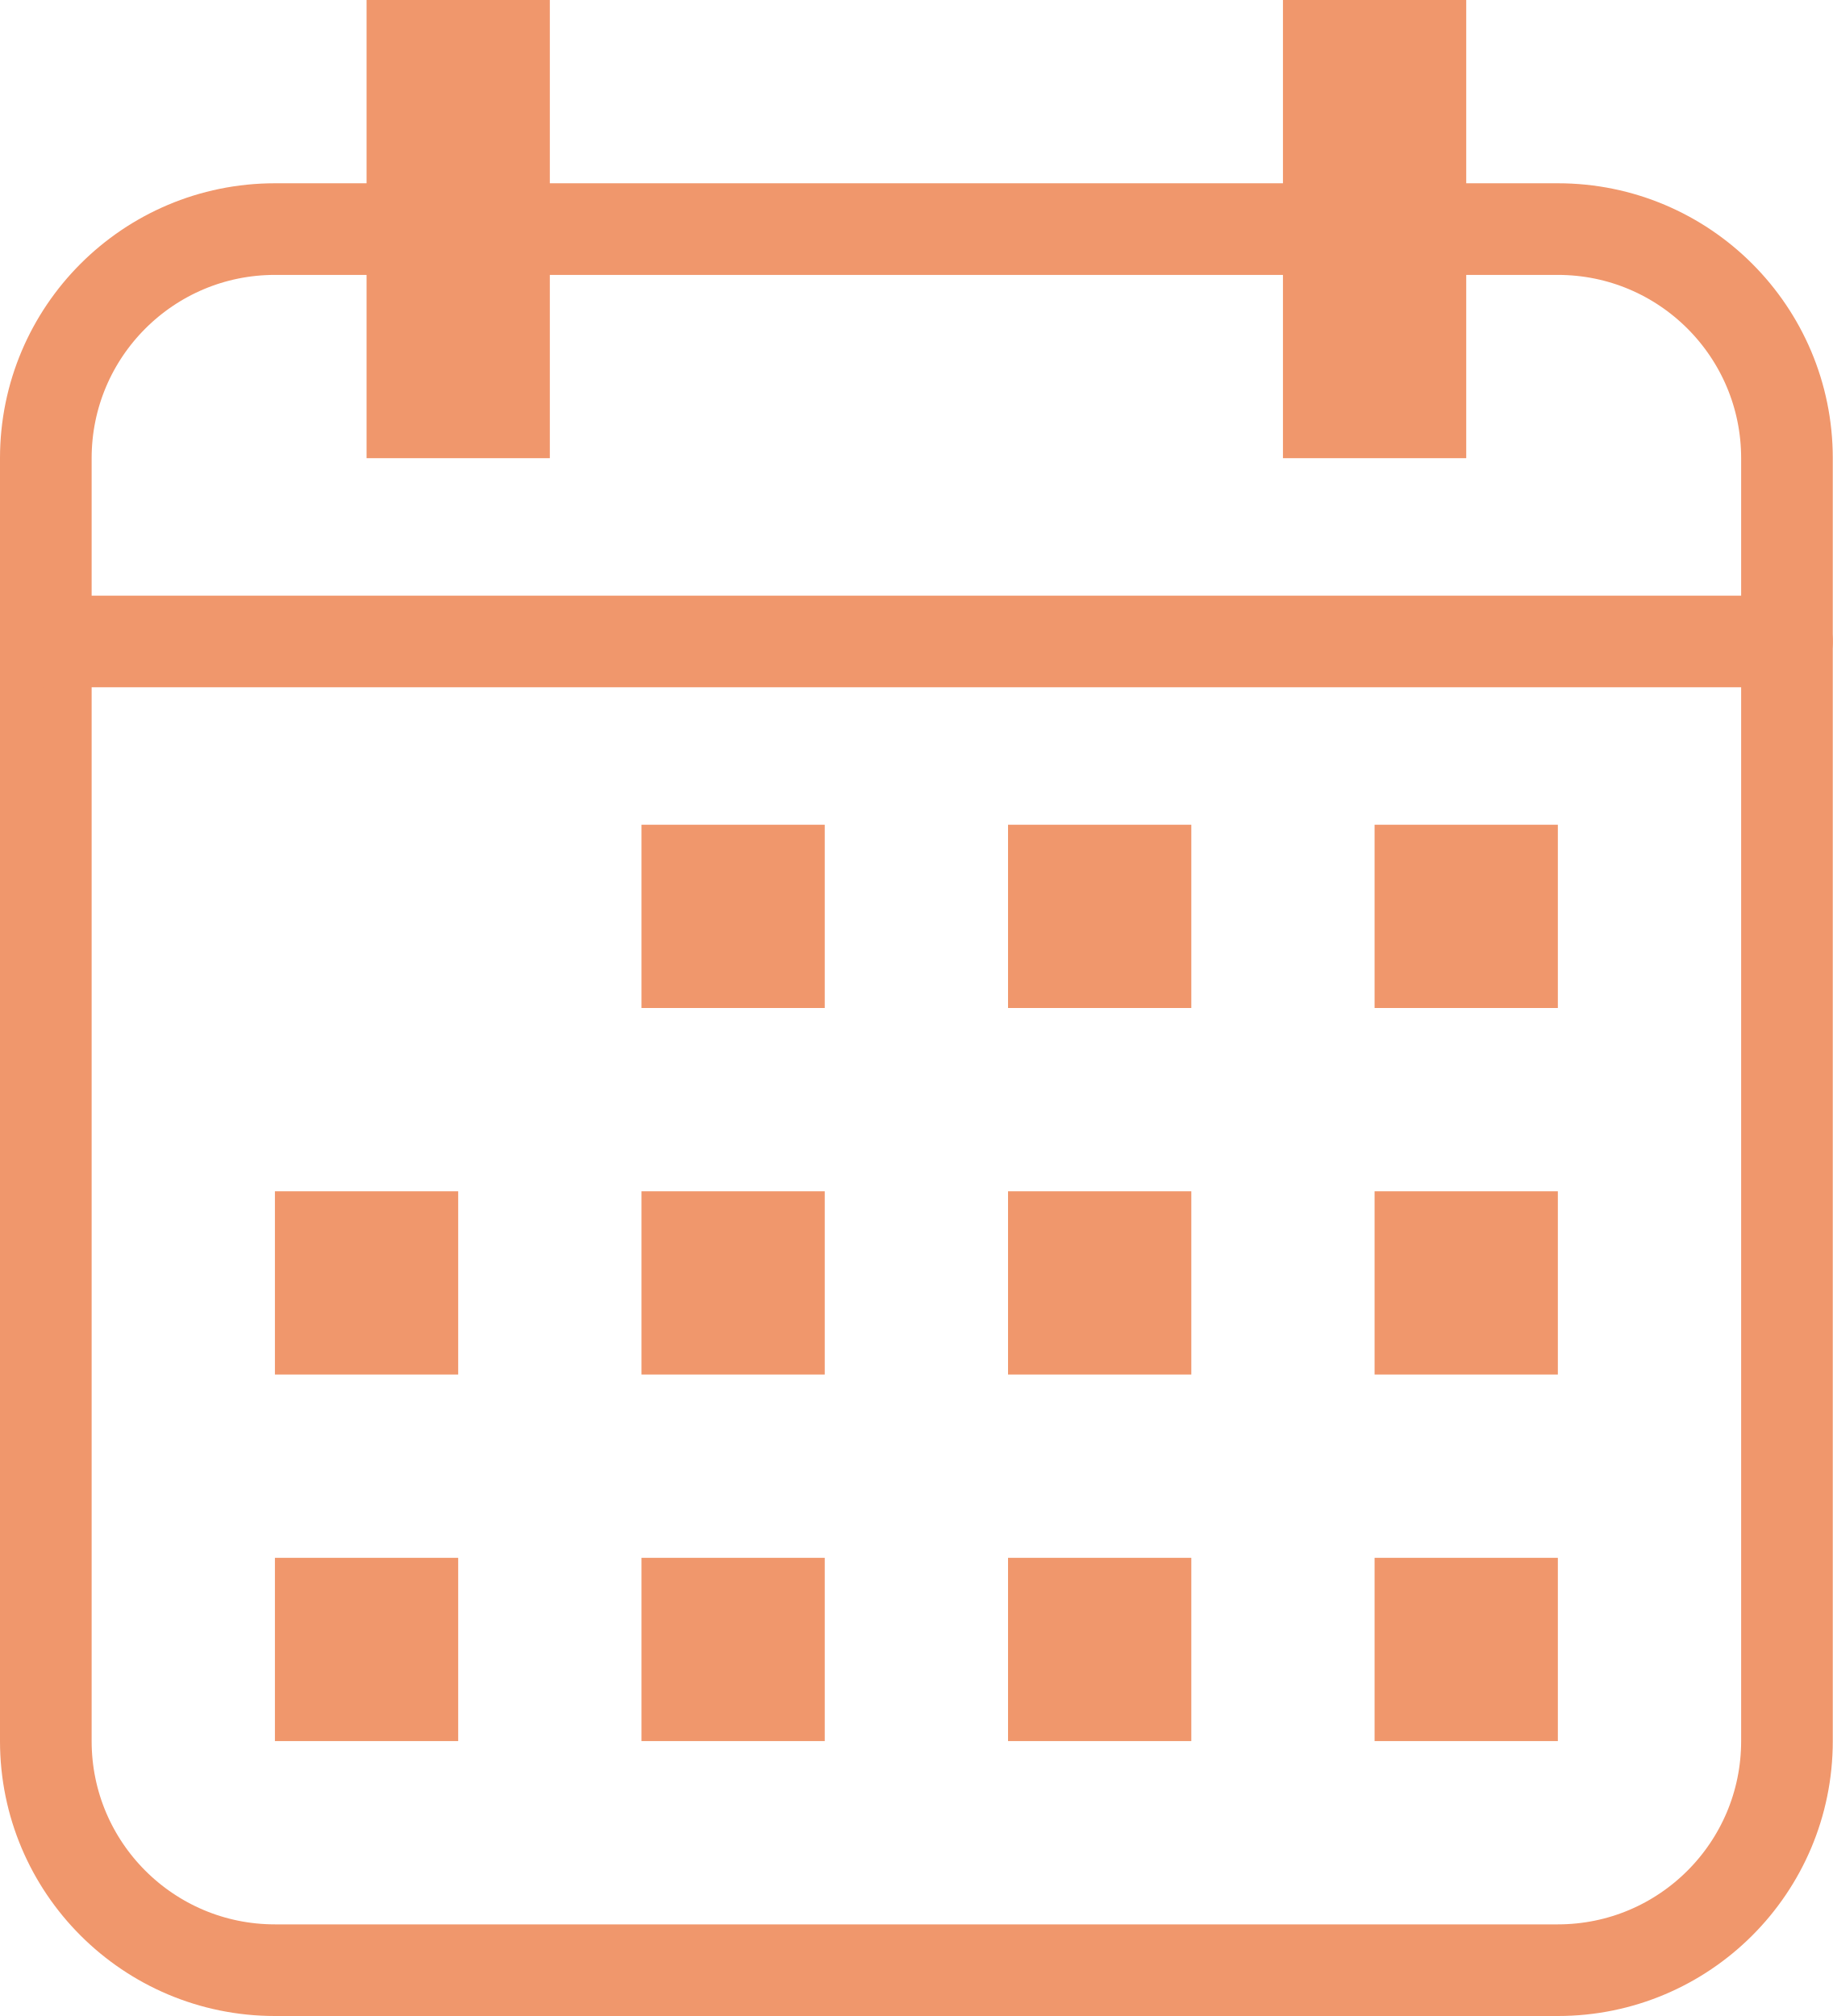
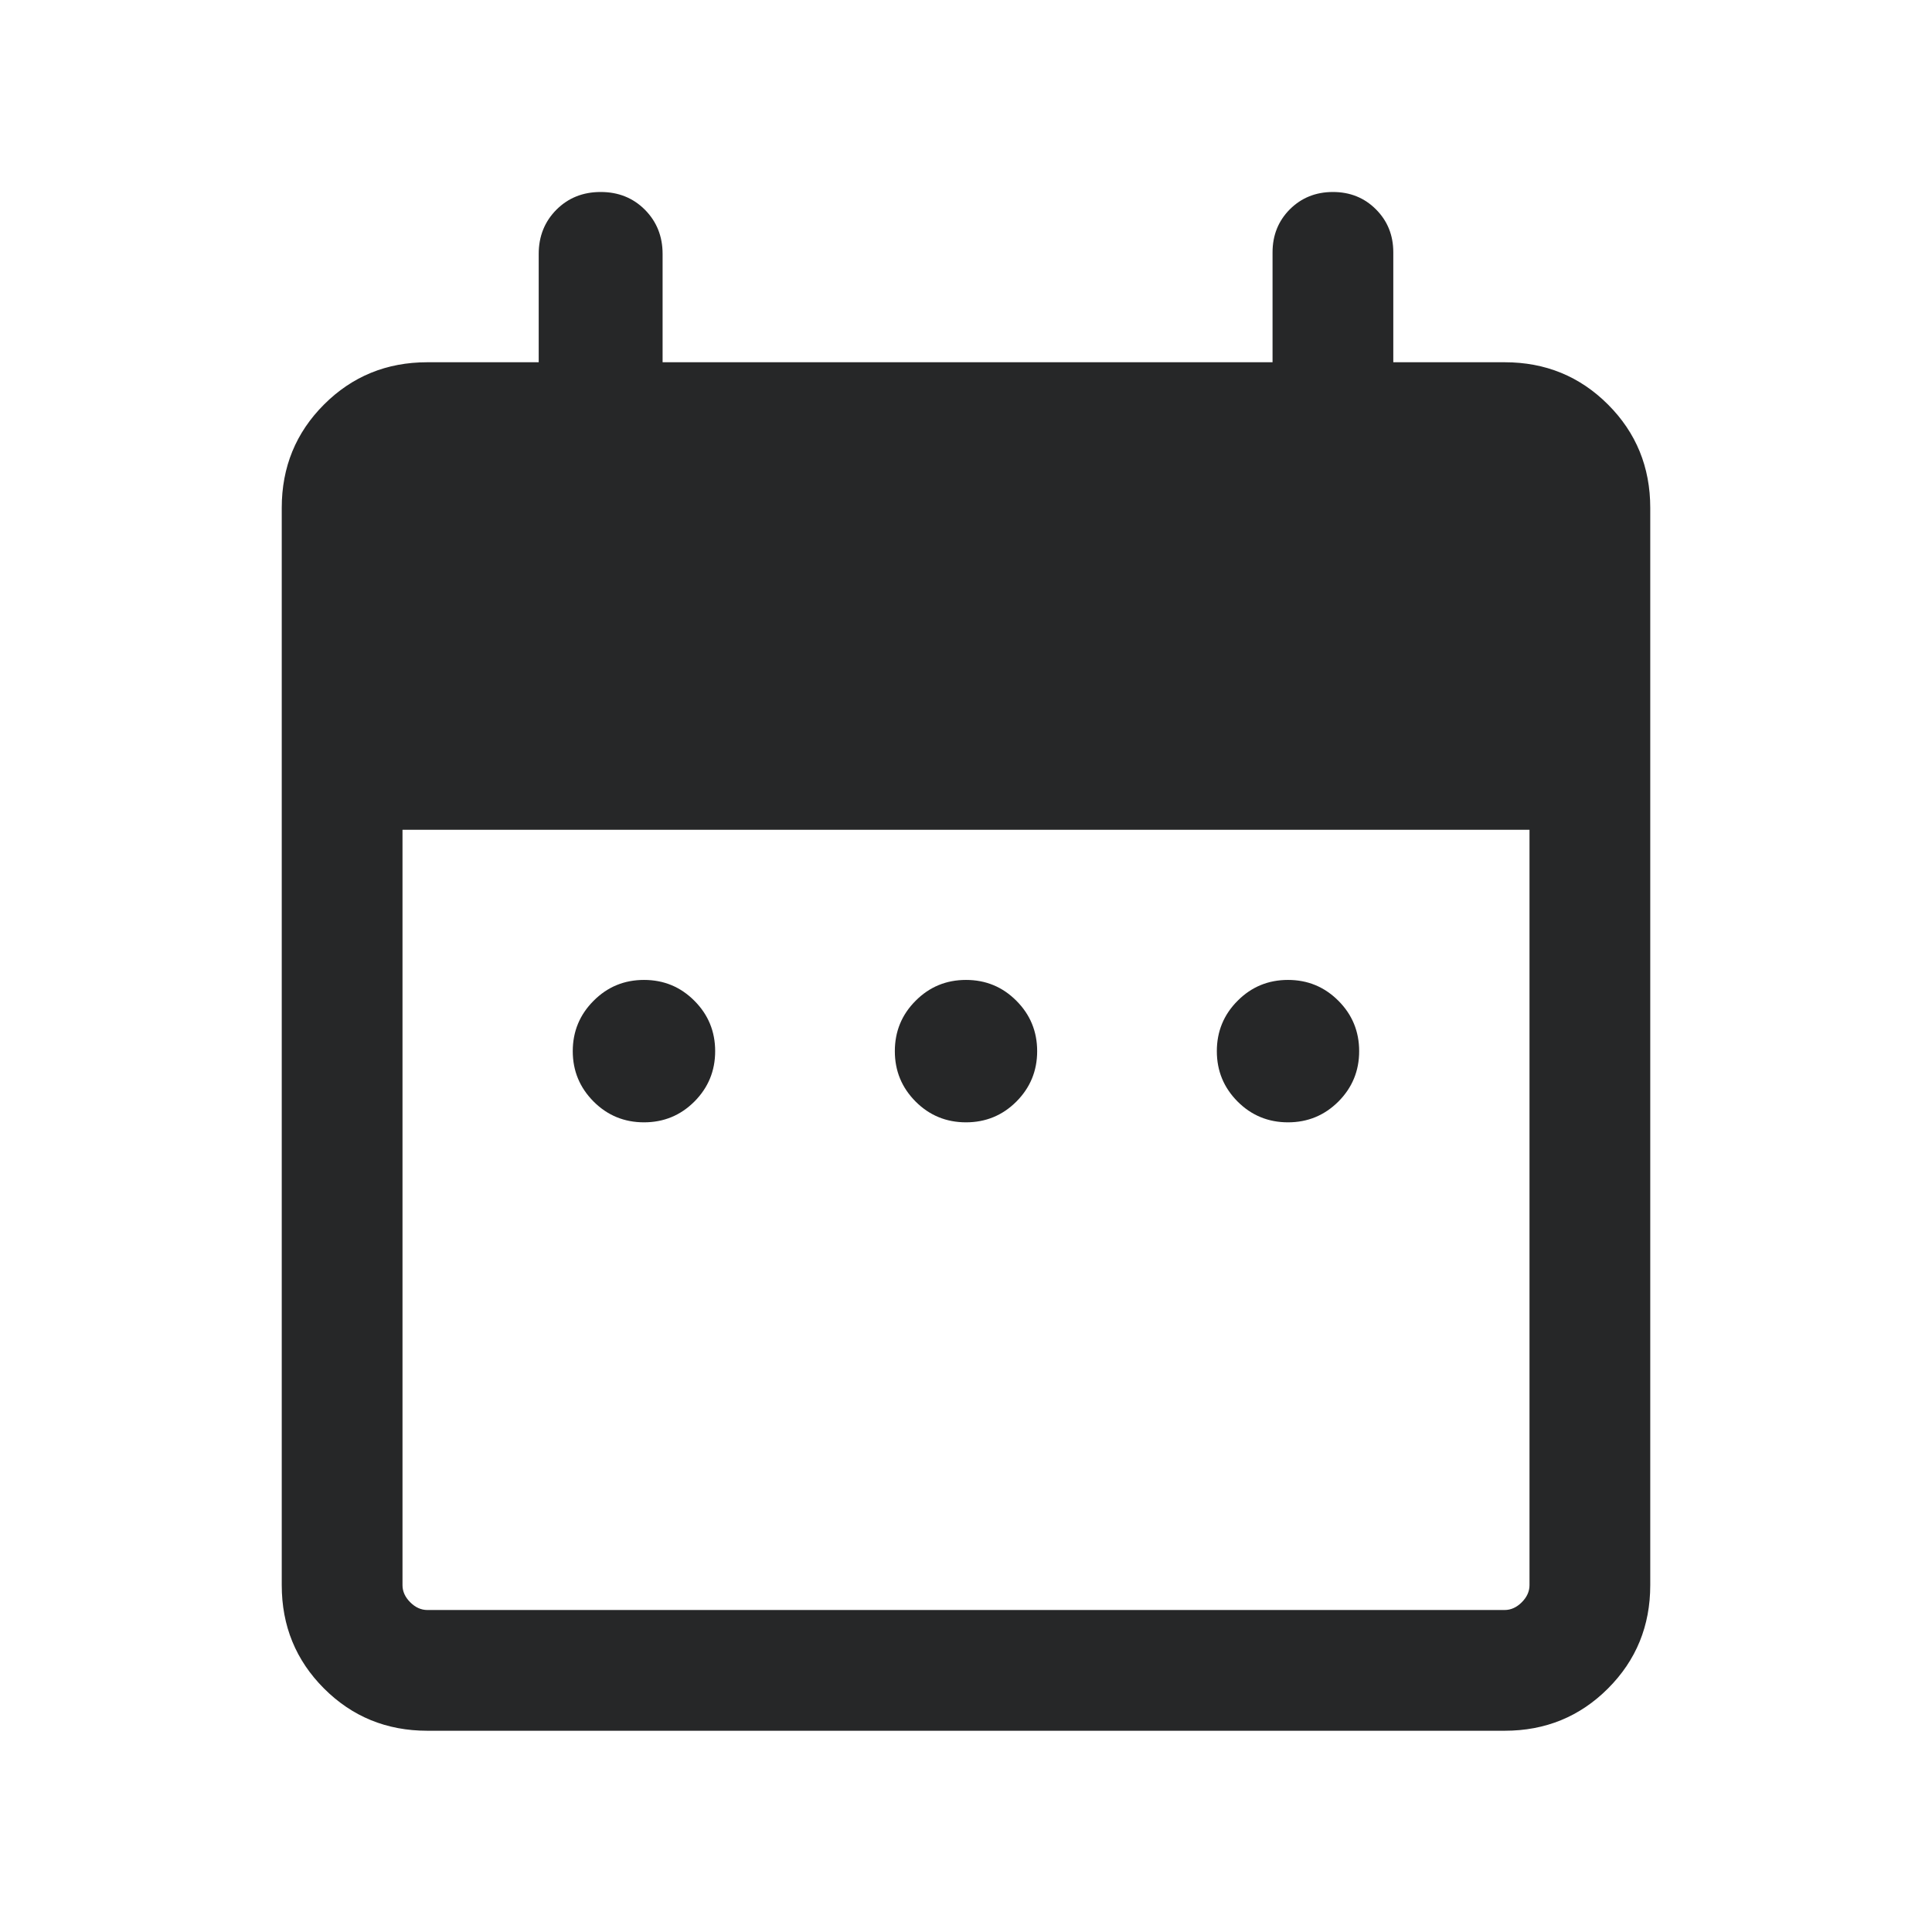
- <svg xmlns="http://www.w3.org/2000/svg" width="20" height="22" viewBox="0 0 20 22" fill="none">
-   <rect x="0.5" y="2.5" width="19" height="19" rx="2.5" stroke="#F0976C" />
-   <path d="M0.5 7H19.5" stroke="#F0976C" stroke-linecap="round" stroke-linejoin="round" />
-   <rect x="4.5" y="0.5" width="1" height="4" fill="#F0976C" stroke="#F0976C" />
-   <rect x="14.5" y="0.5" width="1" height="4" fill="#F0976C" stroke="#F0976C" />
-   <rect x="3" y="13" width="2" height="2" fill="#F0976C" />
-   <rect x="3" y="17" width="2" height="2" fill="#F0976C" />
-   <rect x="7" y="9" width="2" height="2" fill="#F0976C" />
-   <rect x="7" y="13" width="2" height="2" fill="#F0976C" />
-   <rect x="7" y="17" width="2" height="2" fill="#F0976C" />
-   <rect x="11" y="9" width="2" height="2" fill="#F0976C" />
-   <rect x="11" y="13" width="2" height="2" fill="#F0976C" />
-   <rect x="11" y="17" width="2" height="2" fill="#F0976C" />
-   <rect x="15" y="9" width="2" height="2" fill="#F0976C" />
-   <rect x="15" y="13" width="2" height="2" fill="#F0976C" />
-   <rect x="15" y="17" width="2" height="2" fill="#F0976C" />
+ <svg xmlns="http://www.w3.org/2000/svg" width="24" height="24" viewBox="0 0 24 24" fill="none">
+   <mask id="mask0_3391_30047" style="mask-type:alpha" maskUnits="userSpaceOnUse" x="0" y="0" width="24" height="24">
+     <rect width="24" height="24" fill="#D9D9D9" />
+   </mask>
+   <g mask="url(#mask0_3391_30047)">
+     <path d="M8 13.942C7.755 13.942 7.546 13.856 7.374 13.684C7.202 13.511 7.115 13.303 7.115 13.058C7.115 12.813 7.202 12.604 7.374 12.432C7.546 12.259 7.755 12.173 8 12.173C8.245 12.173 8.454 12.259 8.626 12.432C8.798 12.604 8.884 12.813 8.884 13.058C8.884 13.303 8.798 13.511 8.626 13.684C8.454 13.856 8.245 13.942 8 13.942ZM12 13.942C11.755 13.942 11.546 13.856 11.374 13.684C11.202 13.511 11.116 13.303 11.116 13.058C11.116 12.813 11.202 12.604 11.374 12.432C11.546 12.259 11.755 12.173 12 12.173C12.245 12.173 12.454 12.259 12.626 12.432C12.798 12.604 12.884 12.813 12.884 13.058C12.884 13.303 12.798 13.511 12.626 13.684C12.454 13.856 12.245 13.942 12 13.942ZM16 13.942C15.755 13.942 15.546 13.856 15.374 13.684C15.202 13.511 15.116 13.303 15.116 13.058C15.116 12.813 15.202 12.604 15.374 12.432C15.546 12.259 15.755 12.173 16 12.173C16.245 12.173 16.453 12.259 16.626 12.432C16.798 12.604 16.884 12.813 16.884 13.058C16.884 13.303 16.798 13.511 16.626 13.684C16.453 13.856 16.245 13.942 16 13.942ZM5.308 21.5C4.803 21.5 4.375 21.325 4.025 20.975C3.675 20.625 3.5 20.197 3.5 19.692V6.308C3.5 5.803 3.675 5.375 4.025 5.025C4.375 4.675 4.803 4.5 5.308 4.5H6.692V3.154C6.692 2.935 6.766 2.752 6.912 2.605C7.059 2.458 7.242 2.385 7.462 2.385C7.681 2.385 7.864 2.458 8.011 2.605C8.157 2.752 8.231 2.935 8.231 3.154V4.5H15.808V3.135C15.808 2.922 15.88 2.744 16.023 2.6C16.167 2.457 16.345 2.385 16.558 2.385C16.771 2.385 16.949 2.457 17.092 2.6C17.236 2.744 17.308 2.922 17.308 3.135V4.5H18.692C19.197 4.5 19.625 4.675 19.975 5.025C20.325 5.375 20.5 5.803 20.5 6.308V19.692C20.5 20.197 20.325 20.625 19.975 20.975C19.625 21.325 19.197 21.5 18.692 21.5H5.308ZM5.308 20H18.692C18.769 20 18.84 19.968 18.904 19.904C18.968 19.84 19 19.769 19 19.692V10.308H5V19.692C5 19.769 5.032 19.84 5.096 19.904C5.16 19.968 5.231 20 5.308 20Z" fill="#262728" />
+   </g>
</svg>
